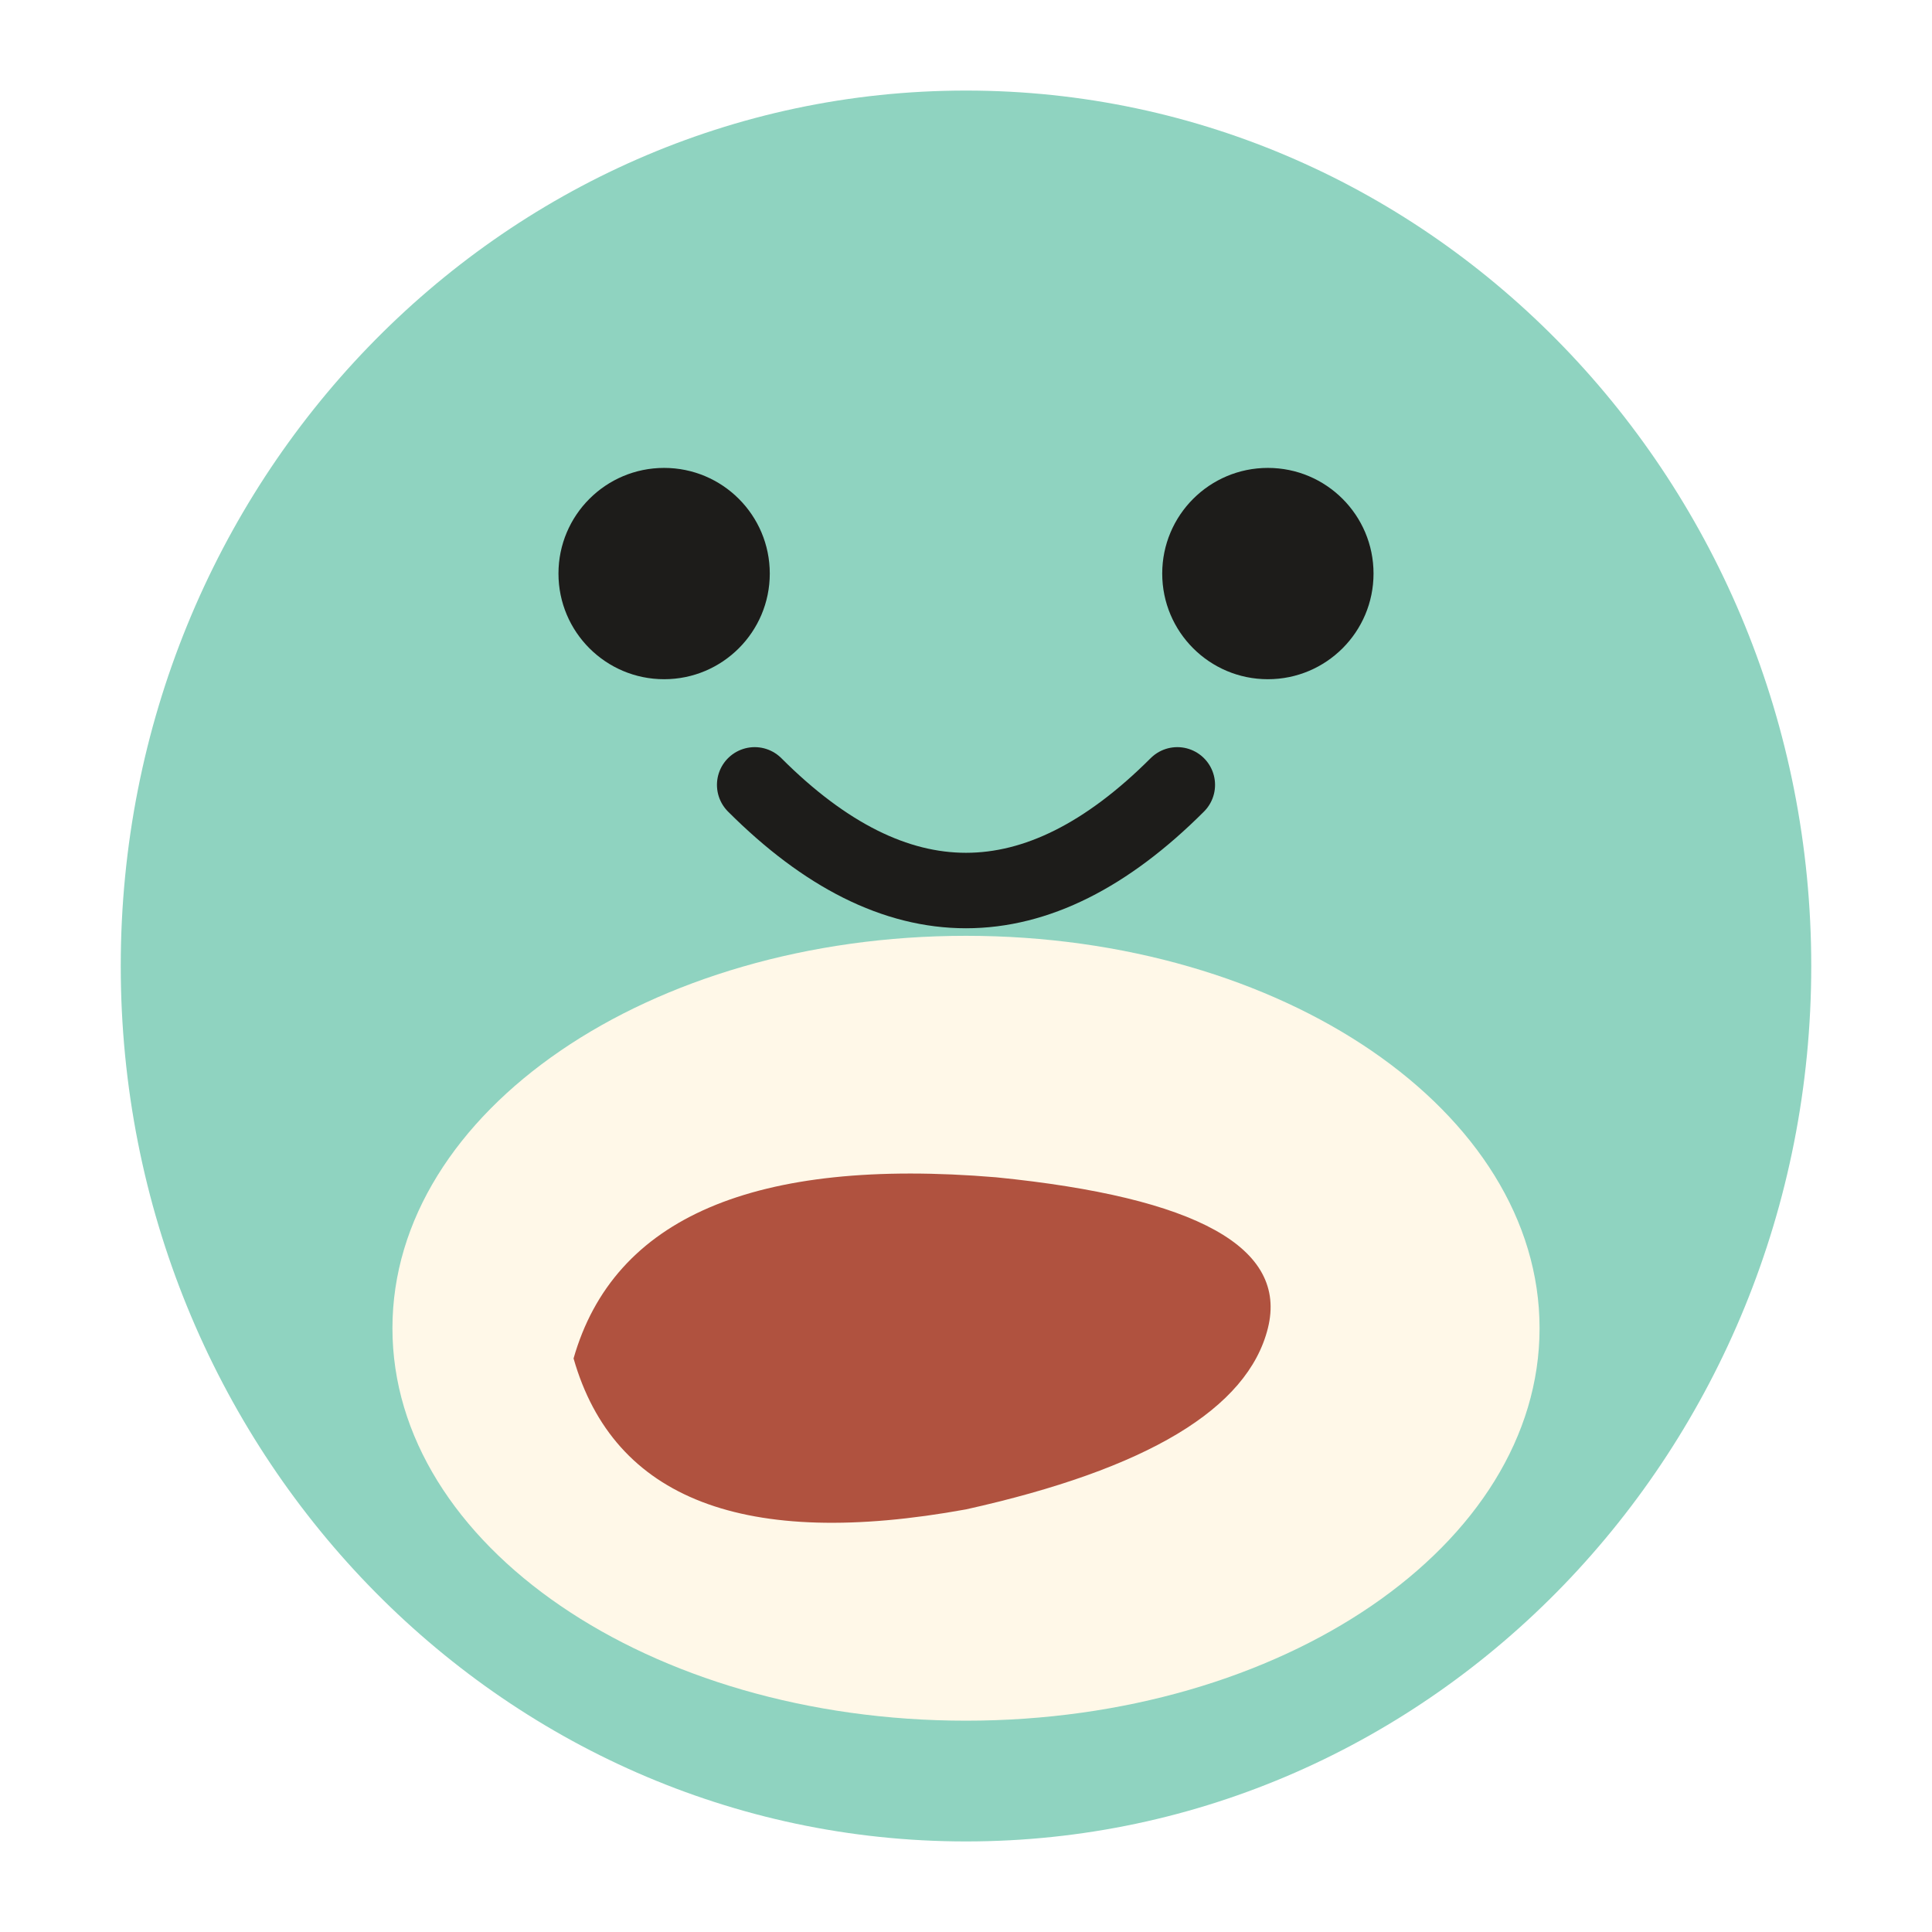
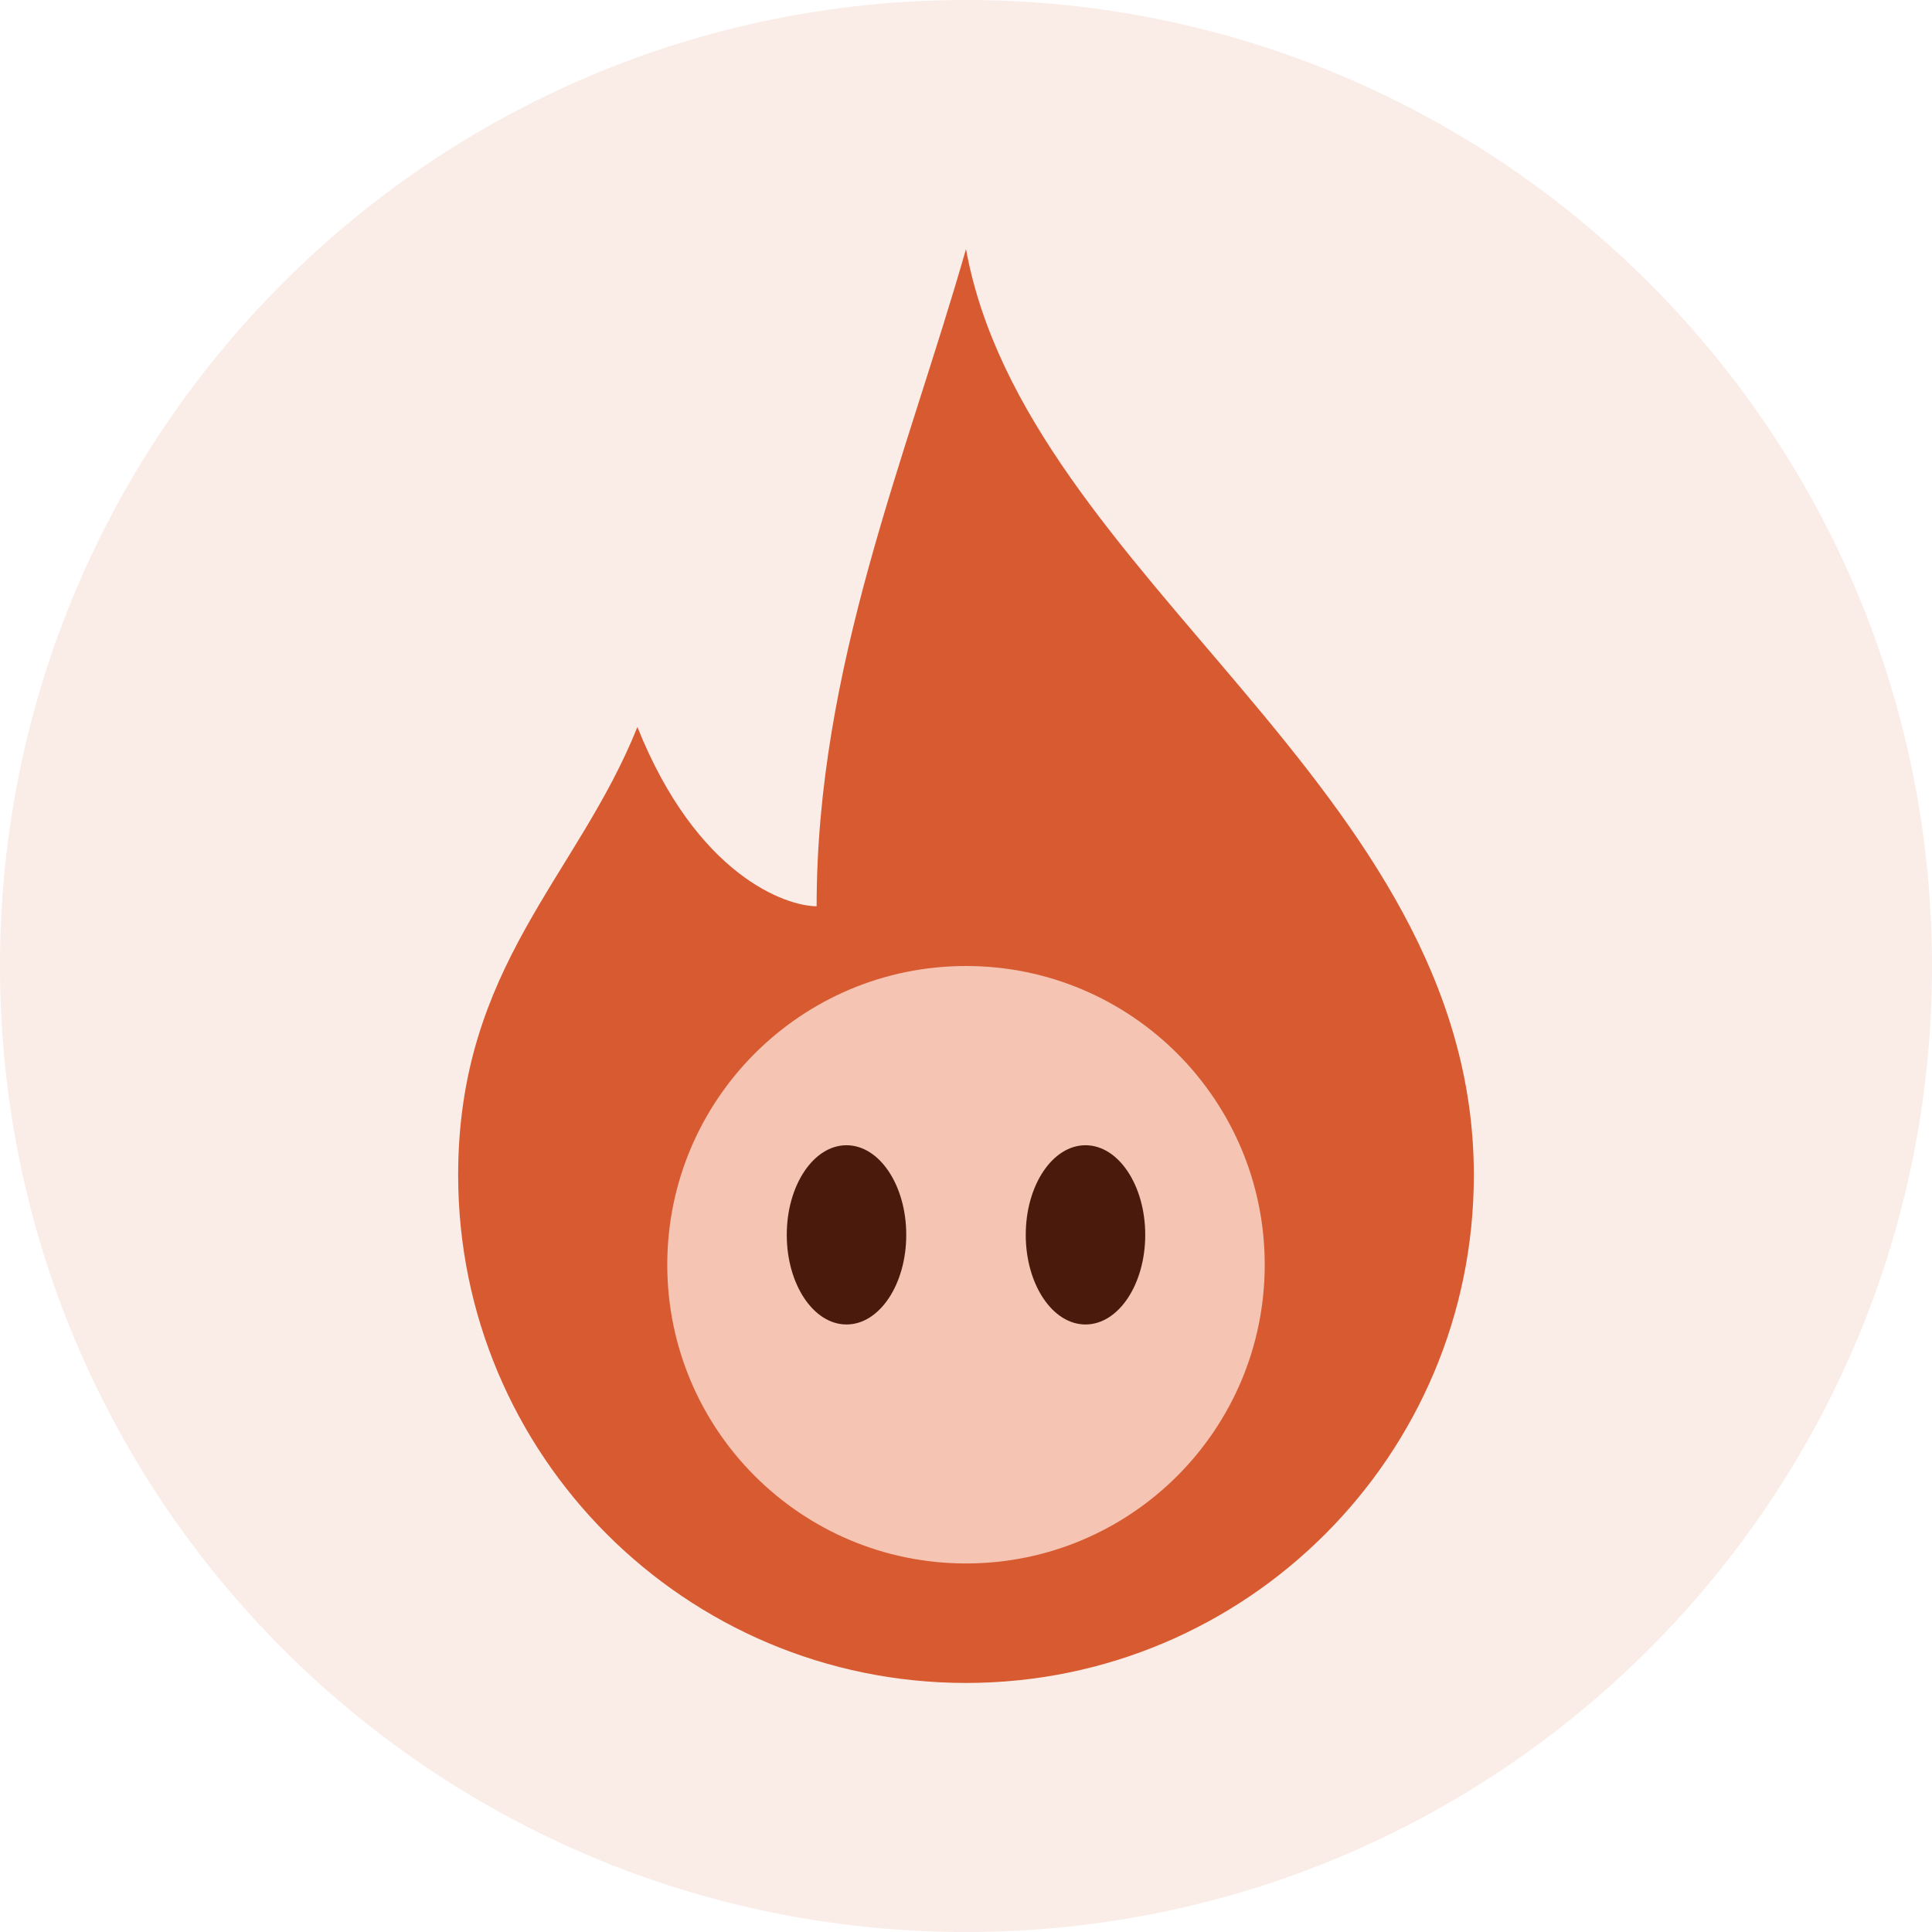
- <svg xmlns="http://www.w3.org/2000/svg" viewBox="0 0 64 64">
-   <ellipse cx="32" cy="32" rx="28" ry="29" fill="#8fd3c0" />
-   <ellipse cx="32" cy="44" rx="19" ry="13" fill="#fff8e8" />
-   <path d="M19 45 q2 -7 14 -6 q10 1 9 5 q-1 4 -10 6 q-11 2 -13 -5z" fill="#b0523f" />
-   <circle cx="22" cy="19" r="3.5" fill="#1d1c1a" />
-   <circle cx="42" cy="19" r="3.5" fill="#1d1c1a" />
-   <path d="M25 26 Q32 33 39 26" fill="none" stroke="#1d1c1a" stroke-width="2.5" stroke-linecap="round" />
+ <svg xmlns="http://www.w3.org/2000/svg" viewBox="0 0 512 512">
+   <circle cx="256" cy="256" r="256" fill="#FAECE7" />
+   <g transform="translate(256 256) scale(3.958333) translate(-60 -58)">
+     <path fill="#D85A30" d="M60 10c4 22 34 36 34 62a34 34 0 0 1-68 0c0-14 8-20 12-30 4 10 10 12 12 12 0-16 6-30 10-44z" />
+     <ellipse fill="#F5C4B3" cx="60" cy="78" rx="20" ry="20" />
+     <ellipse fill="#4A1B0C" cx="52" cy="76" rx="4" ry="6" />
+     <ellipse fill="#4A1B0C" cx="68" cy="76" rx="4" ry="6" />
+   </g>
</svg>
